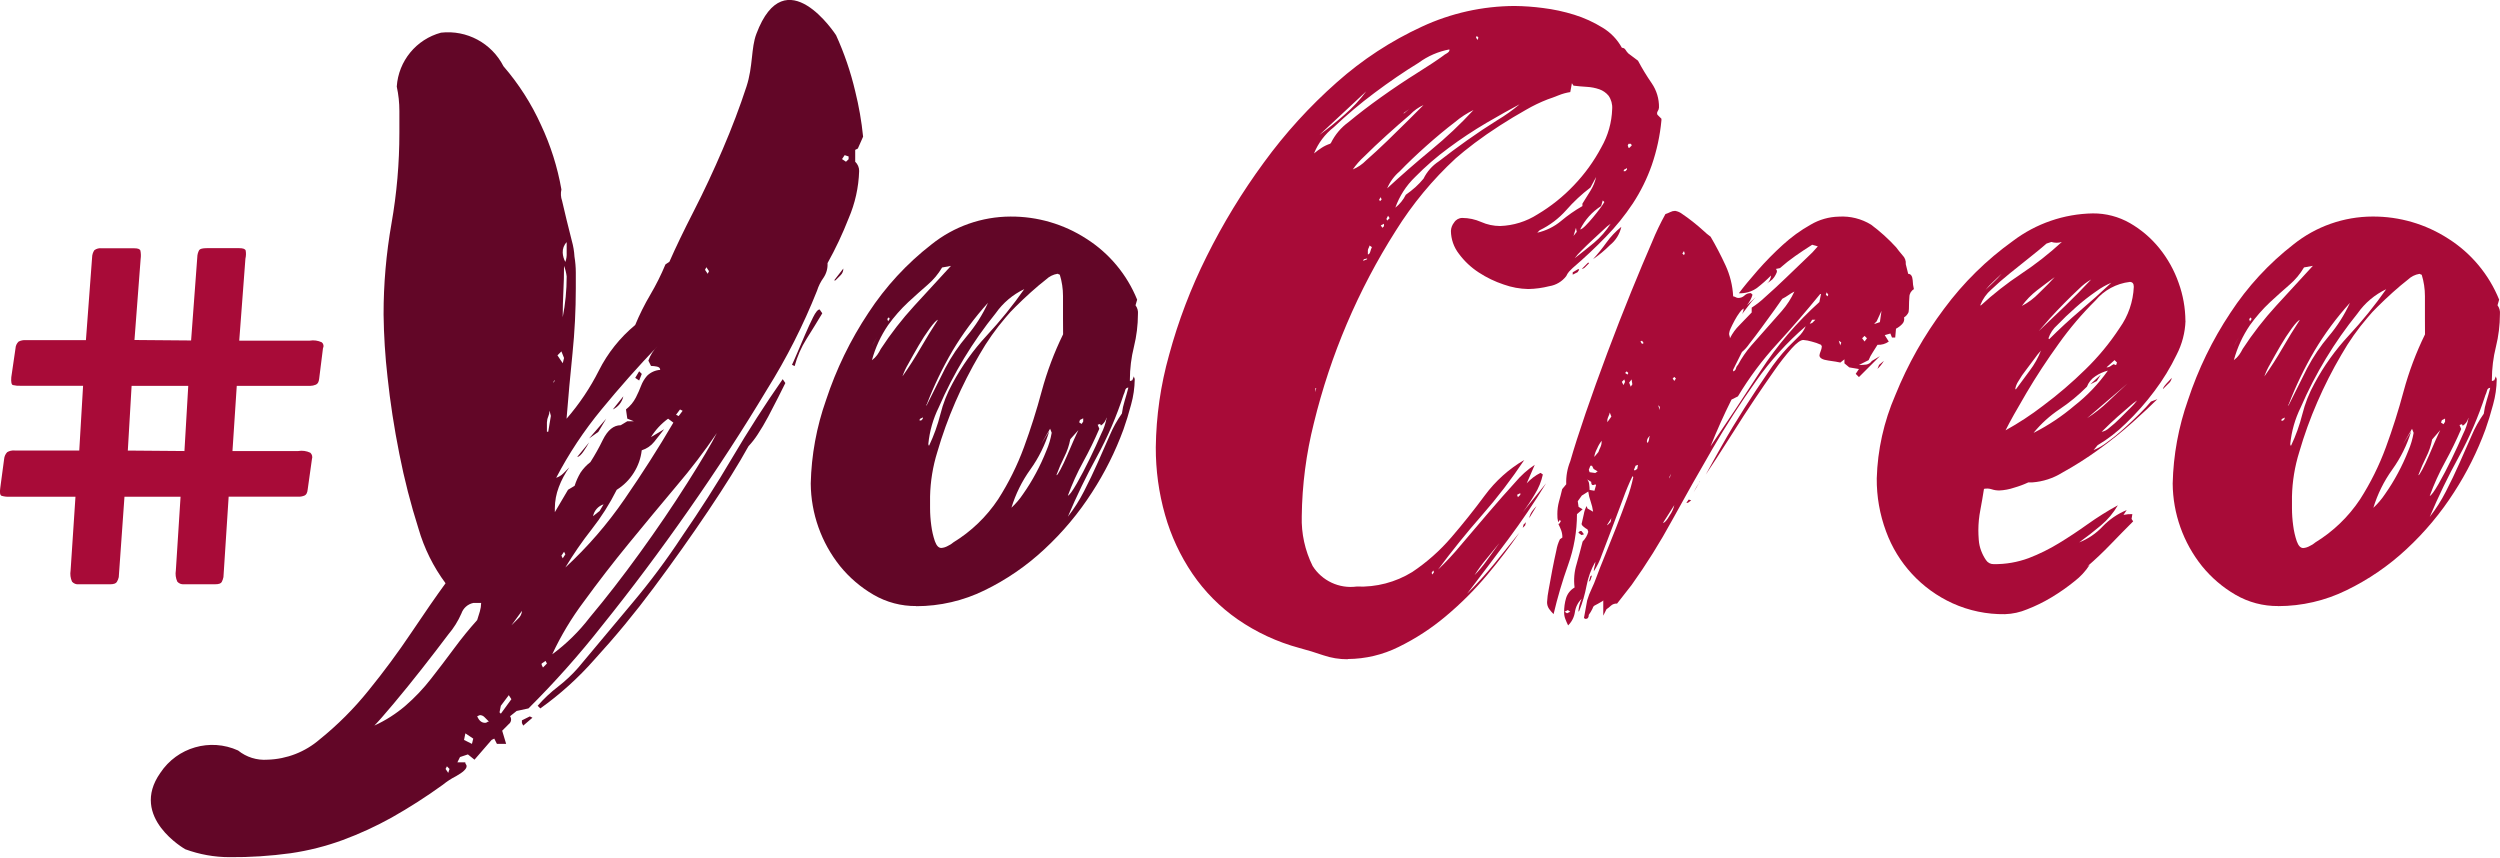
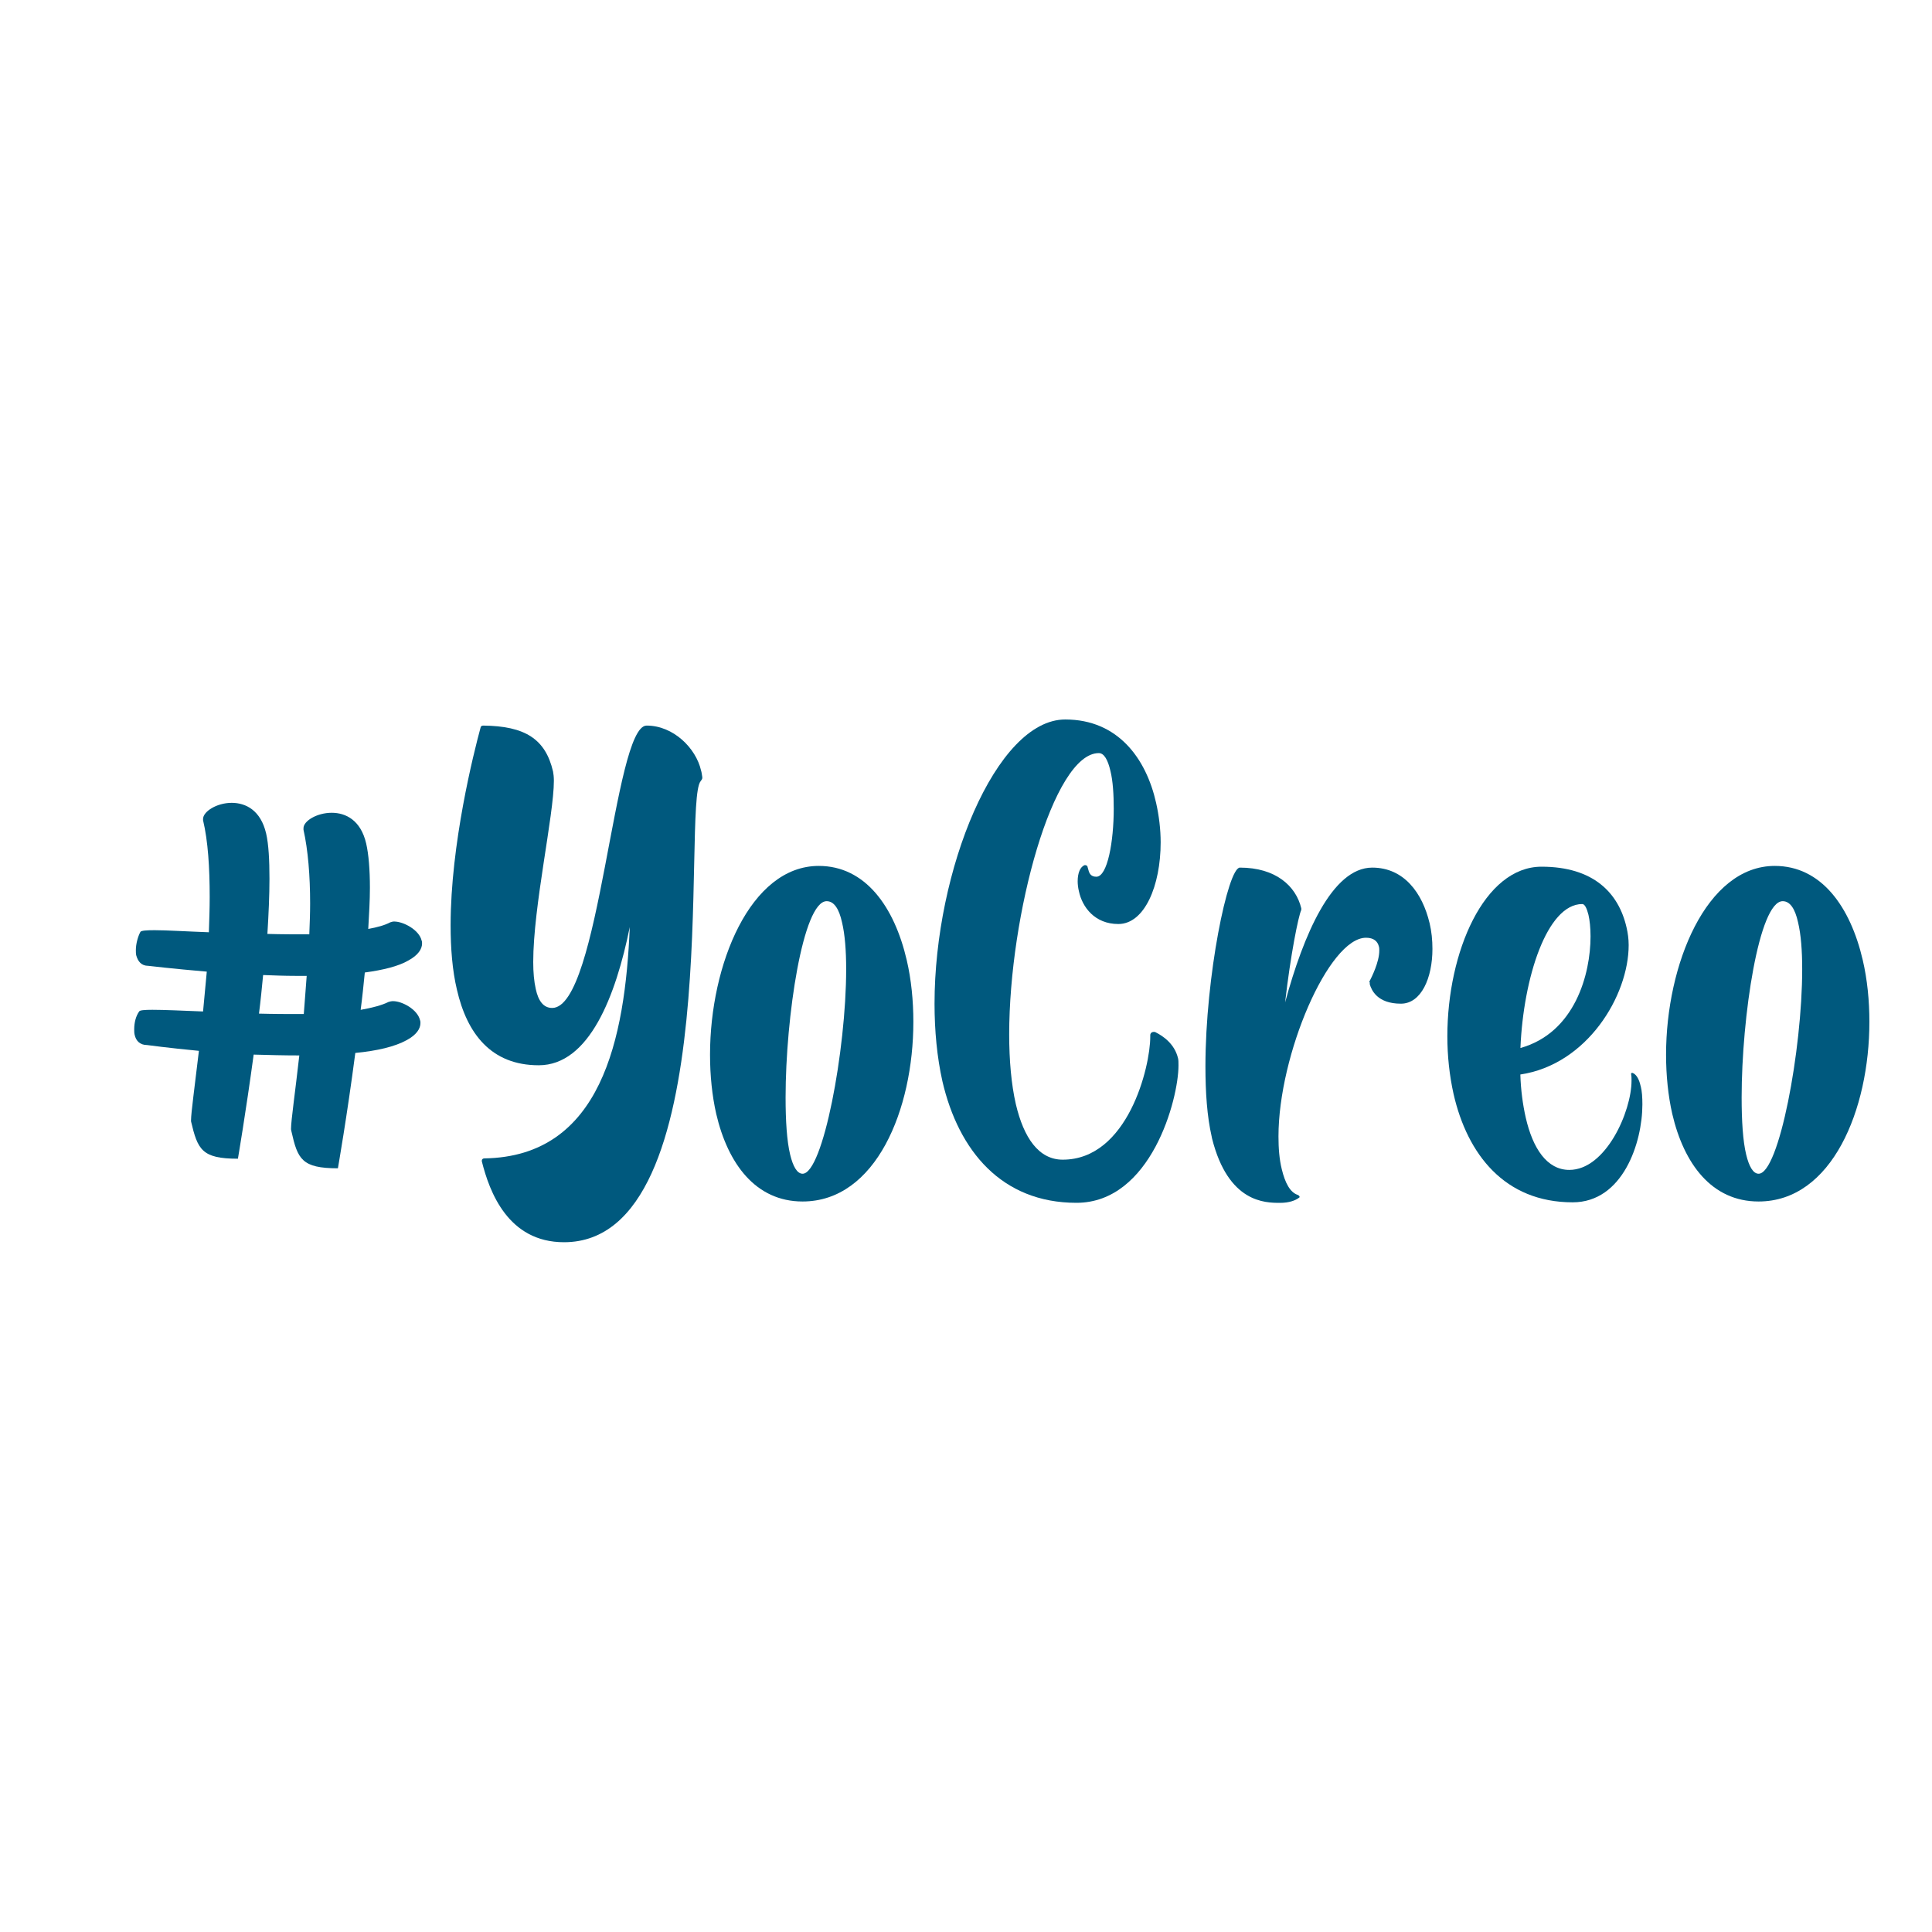
- <svg xmlns="http://www.w3.org/2000/svg" width="110.766" height="37.982" viewBox="0 0 110.766 37.982">
-   <defs>
-     <clipPath id="clip-path">
-       <rect id="Rectángulo_508" data-name="Rectángulo 508" width="110.766" height="37.982" fill="none" />
-     </clipPath>
-   </defs>
-   <g id="Grupo_11043" data-name="Grupo 11043" transform="translate(0 0)">
-     <g id="Grupo_10837" data-name="Grupo 10837" transform="translate(0 0)" clip-path="url(#clip-path)">
-       <path id="Trazado_10103" data-name="Trazado 10103" d="M28.115,2.934a10.769,10.769,0,0,1,1.663,2.6,11.311,11.311,0,0,1,.905,2.86.891.891,0,0,0,.029.5c.058.253.126.534.2.846s.155.623.233.933a3.224,3.224,0,0,1,.117.7,4.363,4.363,0,0,1,.059.7v.7a28.565,28.565,0,0,1-.147,2.89q-.147,1.431-.263,2.889a10.38,10.38,0,0,0,1.43-2.13A6.287,6.287,0,0,1,33.952,14.4a10.65,10.65,0,0,1,.67-1.343,10.872,10.872,0,0,0,.671-1.342l.175-.117q.408-.933,1.081-2.247t1.283-2.743q.613-1.43,1.051-2.773c.293-.894.2-1.714.438-2.334,1.284-3.417,3.531.058,3.531.058A13.361,13.361,0,0,1,43.7,4.042a14.21,14.21,0,0,1,.35,2.014l-.233.525L43.7,6.64v.526a.556.556,0,0,1,.175.408,5.742,5.742,0,0,1-.466,2.1,16.239,16.239,0,0,1-.935,1.985,1.047,1.047,0,0,1-.175.642,2.045,2.045,0,0,0-.292.584,27.208,27.208,0,0,1-2.218,4.377q-1.575,2.626-3.472,5.34T32.493,27.71a39.891,39.891,0,0,1-3.269,3.677L28.7,31.5l-.292.233a.254.254,0,0,1-.058.35c-.116.116-.213.213-.291.292l.175.583h-.409l-.117-.233-.117.058-.759.876-.292-.234-.35.117-.116.234h.35a.118.118,0,0,0,.029.088.117.117,0,0,1,.029.087c0,.117-.156.263-.466.438a3.234,3.234,0,0,0-.584.379,24.076,24.076,0,0,1-2.277,1.459,15.567,15.567,0,0,1-2.159.992,11.493,11.493,0,0,1-2.306.584,18.812,18.812,0,0,1-2.714.175,5.693,5.693,0,0,1-1.956-.35s-2.5-1.408-1.107-3.385a2.762,2.762,0,0,1,3.443-.993,1.86,1.86,0,0,0,1.312.409,3.693,3.693,0,0,0,2.306-.9,14.18,14.18,0,0,0,2.159-2.16q1.021-1.256,1.9-2.568t1.517-2.189a7.593,7.593,0,0,1-1.2-2.422,30.205,30.205,0,0,1-.846-3.3q-.349-1.751-.525-3.414a27.362,27.362,0,0,1-.175-2.773,23.1,23.1,0,0,1,.35-4.027,23.093,23.093,0,0,0,.35-4.028V4.918a4.982,4.982,0,0,0-.116-1.08A2.655,2.655,0,0,1,25.35,1.447a2.758,2.758,0,0,1,2.765,1.487M22.4,32.146a5.882,5.882,0,0,0,1.371-.876,8.362,8.362,0,0,0,1.138-1.2q.526-.672,1.021-1.342t1.021-1.255c.039-.117.078-.244.118-.379a1.425,1.425,0,0,0,.058-.379h-.35a.712.712,0,0,0-.525.467,3.774,3.774,0,0,1-.584.933q-.526.7-1.168,1.518t-1.254,1.547q-.612.729-.846.963m3.326,1.926-.116-.117-.059.117.117.175Zm1.051-1.343-.349-.234-.059.292.35.175Zm.175-.992c.078.194.195.292.35.292A.121.121,0,0,0,27.385,32a.114.114,0,0,1,.087-.029l-.2-.2a.284.284,0,0,0-.2-.087Zm1.4-.934L28,31.27l-.059.292.059.059.467-.642Zm.117-3.094c.077-.078.175-.175.292-.292a.5.5,0,0,0,.175-.35ZM29.4,31.8l-.409.35-.058-.117v-.117l.351-.175ZM40.605,16.971c-.079.156-.185.37-.321.642s-.283.554-.438.846-.312.554-.466.788a3.71,3.71,0,0,1-.409.525q-.644,1.168-1.781,2.86t-2.422,3.415a40.313,40.313,0,0,1-2.627,3.181,14.037,14.037,0,0,1-2.393,2.16l-.117-.117a6.11,6.11,0,0,1,.9-.846,6.337,6.337,0,0,0,.9-.846q1.167-1.4,2.393-2.86a31.027,31.027,0,0,0,2.218-2.977q1.167-1.691,2.218-3.473T40.488,16.8ZM30.041,29.4l-.059-.117-.175.117v.058l.059.117Zm.175-10.973-.059-.233a.741.741,0,0,1-.057.263.7.7,0,0,0-.059.263v.409H30.1Zm.059,10.564a8.267,8.267,0,0,0,1.664-1.634q1.078-1.285,2.218-2.86t2.1-3.093q.963-1.517,1.313-2.218a26.731,26.731,0,0,1-1.78,2.335q-1.08,1.285-2.13,2.568t-1.984,2.568a13.089,13.089,0,0,0-1.4,2.334m.116-12.14c-.039,0-.058.039-.058.117Zm.059,4.319a.805.805,0,0,0,.32-.2l.263-.263a3.8,3.8,0,0,0-.467.876,2.661,2.661,0,0,0-.175.934v.175l.584-.992.292-.175a2.772,2.772,0,0,1,.262-.584,1.957,1.957,0,0,1,.438-.467,9.722,9.722,0,0,0,.554-.992q.32-.642.789-.642l.291-.175h.292l-.292-.117-.058-.409a1.577,1.577,0,0,0,.437-.525,5.282,5.282,0,0,0,.233-.525,1.478,1.478,0,0,1,.263-.438.916.916,0,0,1,.583-.263c0-.078-.049-.125-.145-.146a1.387,1.387,0,0,0-.263-.029l-.116-.234a1.635,1.635,0,0,1,.408-.642q-1.284,1.344-2.481,2.8a17.459,17.459,0,0,0-2.013,3.035m.35-5.311-.117-.292-.175.175.234.35Zm.058,8.7-.058-.116-.117.175.058.117Zm.058-13.832a.632.632,0,0,0-.175.467.935.935,0,0,0,.117.409,1.018,1.018,0,0,0,.058-.409Zm-.175,3.327a9.211,9.211,0,0,0,.175-1.809,1.921,1.921,0,0,0-.117-.467q0,.584-.029,1.138t-.029,1.138m4.669,4.494a2.915,2.915,0,0,0-.759.817l.584-.35c-.156.2-.3.379-.438.555a1.139,1.139,0,0,1-.555.379,2.337,2.337,0,0,1-.35.992,2.369,2.369,0,0,1-.759.759,10.274,10.274,0,0,1-1.109,1.75,16.428,16.428,0,0,0-1.167,1.693,17.97,17.97,0,0,0,2.627-3.035q1.167-1.692,2.16-3.385Zm-3.5,1.051a4.277,4.277,0,0,1-.234.38q-.176.262-.292.262Zm0-.175.758-.876-.349.584Zm.641,2.919a.694.694,0,0,0-.466.525l.292-.233Zm.876-4.786a.841.841,0,0,1-.467.583Zm.526-.817.175-.292.116.117-.116.292Zm1.809,1.634.117.058.175-.233-.116-.059Zm1.284-6.42.118.175.058-.117-.117-.175Zm5.195,1.926q-.351.584-.7,1.138a4.391,4.391,0,0,0-.525,1.2l-.117-.058c.038-.078.117-.252.233-.525l.35-.817c.117-.272.234-.526.35-.759s.213-.35.292-.35Zm.933-1.984a.4.4,0,0,1-.117.292l-.233.233h-.058Zm.234-4.845V6.932l-.175-.058-.117.175.175.117Z" transform="translate(-5.809 0)" fill="#620627" />
-       <path id="Trazado_10104" data-name="Trazado 10104" d="M3.344,31.574H.435a1.049,1.049,0,0,1-.369-.042q-.1-.043-.053-.358l.169-1.265A.5.5,0,0,1,.319,29.6a.545.545,0,0,1,.327-.074H3.512l.169-2.867H.919a1.258,1.258,0,0,1-.348-.032Q.476,26.6.5,26.282L.687,25A.438.438,0,0,1,.825,24.7a.61.61,0,0,1,.326-.064H3.807l.274-3.668a.575.575,0,0,1,.1-.317.447.447,0,0,1,.327-.084H5.958c.154,0,.242.035.263.105a1.083,1.083,0,0,1,.011.358l-.274,3.6,2.509.021.274-3.689a.664.664,0,0,1,.085-.317c.042-.056.154-.084.337-.084H10.6c.169,0,.263.035.285.105a.9.9,0,0,1-.011.358L10.6,24.659h3.12a.9.9,0,0,1,.538.074.213.213,0,0,1,.052.264l-.169,1.349c-.014.141-.063.229-.148.264a.663.663,0,0,1-.253.053H10.49L10.3,29.55h2.91a.9.9,0,0,1,.538.074.264.264,0,0,1,.073.284l-.189,1.349c-.014.141-.06.229-.137.264a.638.638,0,0,1-.264.052h-3.1L9.9,35.136a.838.838,0,0,1-.073.211c-.035.071-.131.105-.285.105H8.15a.339.339,0,0,1-.295-.116.862.862,0,0,1-.064-.495L8,31.574H5.515l-.253,3.563a.663.663,0,0,1-.084.211c-.042.071-.141.105-.3.105H3.491a.341.341,0,0,1-.3-.116.863.863,0,0,1-.063-.495Zm2.319-2.045,2.509.021.169-2.888H5.831Z" transform="translate(0 -9.566)" fill="#a80b38" />
-       <path id="Trazado_10105" data-name="Trazado 10105" d="M71.824,35.194a3.692,3.692,0,0,1-1.894-.5,5.408,5.408,0,0,1-1.483-1.268,5.93,5.93,0,0,1-1.3-3.662,11.91,11.91,0,0,1,.679-3.7A16.033,16.033,0,0,1,69.7,22.206a12.485,12.485,0,0,1,2.8-3.037A5.632,5.632,0,0,1,76,17.937a6.111,6.111,0,0,1,3.358.982,5.753,5.753,0,0,1,2.251,2.7l-.072.25a.553.553,0,0,1,.107.393,6.1,6.1,0,0,1-.178,1.447,6.052,6.052,0,0,0-.179,1.447v.071l.107-.036.072-.179a.153.153,0,0,0,.018.072.163.163,0,0,1,.018.072,4.366,4.366,0,0,1-.16,1.107q-.161.608-.34,1.108a13.9,13.9,0,0,1-1.393,2.786A12.954,12.954,0,0,1,77.5,32.675,10.786,10.786,0,0,1,74.843,34.5a6.878,6.878,0,0,1-3.019.7m1.143-15.006a3.03,3.03,0,0,1-.643.768q-.393.34-.858.768a6.935,6.935,0,0,0-.893,1.018,5.117,5.117,0,0,0-.715,1.554,1.073,1.073,0,0,0,.233-.232,2.1,2.1,0,0,0,.16-.268,14.856,14.856,0,0,1,1.483-1.911l1.626-1.769ZM70.288,22.9c-.048.1-.119.227-.215.393s-.167.3-.215.394Zm.25-.429.036.107.072-.107-.036-.071Zm.679,2.537q.428-.607.8-1.251t.768-1.25c-.071.024-.191.149-.357.375a8.7,8.7,0,0,0-.5.768q-.25.428-.464.822a2.9,2.9,0,0,0-.25.536M72.11,26.9v-.071a.217.217,0,0,1-.089.053.083.083,0,0,0-.053.089h.072ZM75,21.759a13.388,13.388,0,0,0-1.572,2.126,16.262,16.262,0,0,0-1.143,2.376l-.035.036h.035l.822-1.644a7.937,7.937,0,0,1,.965-1.429A6.35,6.35,0,0,0,75,21.759m1.607-.607a3.248,3.248,0,0,0-1.268,1.072,17.957,17.957,0,0,0-2.518,4.162,4.705,4.705,0,0,0-.464,1.626c0,.048.012.071.036.071a7.543,7.543,0,0,0,.5-1.394,5.548,5.548,0,0,1,.535-1.357,10.074,10.074,0,0,1,1.519-2.126,19.215,19.215,0,0,0,1.661-2.054m1.716,1.287v-.983a3.205,3.205,0,0,0-.143-.947.071.071,0,0,1-.053-.018.074.074,0,0,0-.053-.018.959.959,0,0,0-.5.25q-.322.25-.679.571t-.679.643a5.446,5.446,0,0,0-.429.465,10.5,10.5,0,0,0-1.161,1.644,19.4,19.4,0,0,0-1.072,2.108,18.326,18.326,0,0,0-.8,2.215,7.147,7.147,0,0,0-.321,1.965v.518a5.657,5.657,0,0,0,.053.768,3.553,3.553,0,0,0,.16.7c.072.2.166.3.286.3a.69.69,0,0,0,.286-.089.986.986,0,0,0,.25-.16,6.361,6.361,0,0,0,1.983-1.911,11.876,11.876,0,0,0,1.143-2.305q.446-1.213.786-2.483a14.027,14.027,0,0,1,.947-2.518Zm-2.287,8.4a3.322,3.322,0,0,0,.518-.608,8.76,8.76,0,0,0,.572-.929,9.347,9.347,0,0,0,.464-1,3.488,3.488,0,0,0,.232-.786l-.071-.179-.393.679.357-.572a5.8,5.8,0,0,1-.84,1.7,5.8,5.8,0,0,0-.839,1.7M78.648,27.8a2.947,2.947,0,0,1-.268.786,7.485,7.485,0,0,0-.34.786V29.4c.024,0,.083-.089.179-.268s.19-.381.286-.607.19-.447.286-.661.166-.369.215-.464Zm2.572-2.286a.144.144,0,0,0-.143.125,1.181,1.181,0,0,1-.072.2,15.912,15.912,0,0,1-1.178,2.734,28.626,28.626,0,0,0-1.287,2.661,6.983,6.983,0,0,0,.715-1.125q.322-.624.607-1.268t.536-1.215a5.119,5.119,0,0,1,.536-.964,3.23,3.23,0,0,1,.125-.572q.088-.286.16-.571m-1.286,1.821q-.322.751-.715,1.465a10.715,10.715,0,0,0-.679,1.5c.072-.024.2-.2.393-.536s.381-.7.571-1.09.363-.768.518-1.125a2.53,2.53,0,0,0,.232-.679v-.035a.581.581,0,0,1-.25.357l-.035-.072-.108.036Zm-.893-.286.108.072.071-.107v-.143l-.143.072Z" transform="translate(-31.226 -8.342)" fill="#620627" />
-       <path id="Trazado_10106" data-name="Trazado 10106" d="M104.232,29.444a3.311,3.311,0,0,1-1.09-.179q-.518-.179-1.054-.321a8.859,8.859,0,0,1-2.733-1.268,7.857,7.857,0,0,1-2-2.018,9.021,9.021,0,0,1-1.215-2.608,10.807,10.807,0,0,1-.411-3,15.836,15.836,0,0,1,.59-4.091A23.541,23.541,0,0,1,97.98,11.6a28.342,28.342,0,0,1,2.536-4.163,22.073,22.073,0,0,1,3.234-3.555,15.325,15.325,0,0,1,3.769-2.466A9.825,9.825,0,0,1,111.628.5a10.374,10.374,0,0,1,1.25.089,7.9,7.9,0,0,1,1.394.3,5.456,5.456,0,0,1,1.251.571,2.367,2.367,0,0,1,.858.893.176.176,0,0,1,.16.089.821.821,0,0,0,.125.161l.428.321a10.025,10.025,0,0,0,.608,1,1.841,1.841,0,0,1,.322,1.072.323.323,0,0,1-.053.161.159.159,0,0,0-.018.16l.179.179v.072a8.482,8.482,0,0,1-.428,1.983,7.8,7.8,0,0,1-.84,1.7,10.068,10.068,0,0,1-1.2,1.483q-.679.7-1.465,1.375l-.16.16a.827.827,0,0,0-.125.2,1.172,1.172,0,0,1-.751.446,4.108,4.108,0,0,1-.929.126,3.448,3.448,0,0,1-1.09-.2,4.736,4.736,0,0,1-1.107-.535,3.379,3.379,0,0,1-.875-.822,1.68,1.68,0,0,1-.357-1.018.641.641,0,0,1,.143-.375.427.427,0,0,1,.357-.2,2.091,2.091,0,0,1,.839.179,2.081,2.081,0,0,0,.84.179,3.285,3.285,0,0,0,1.661-.518,7.479,7.479,0,0,0,1.608-1.286,7.538,7.538,0,0,0,1.215-1.68,3.655,3.655,0,0,0,.482-1.7.917.917,0,0,0-.16-.589.925.925,0,0,0-.411-.286,2.035,2.035,0,0,0-.554-.107c-.2-.012-.4-.029-.589-.053l-.071-.108-.072.393a2.282,2.282,0,0,0-.518.143q-.268.108-.483.179a6.765,6.765,0,0,0-.964.465q-.572.321-1.161.7t-1.107.768q-.518.393-.84.678a15.581,15.581,0,0,0-2.662,3.216,28.412,28.412,0,0,0-3.626,8.521,17.766,17.766,0,0,0-.536,4.127,4.64,4.64,0,0,0,.482,2.2,1.994,1.994,0,0,0,1.947.911,4.356,4.356,0,0,0,2.465-.643,8.481,8.481,0,0,0,1.733-1.536q.768-.892,1.483-1.858a5.817,5.817,0,0,1,1.75-1.572,23.365,23.365,0,0,1-1.875,2.447q-1.018,1.161-1.947,2.411a12.064,12.064,0,0,0,1-1.072l1.232-1.447q.625-.732,1.179-1.339a4.116,4.116,0,0,1,.875-.786l-.357.822a2.163,2.163,0,0,1,.608-.464l.107.072a2.726,2.726,0,0,1-.357.875,8.058,8.058,0,0,1-.535.8l1.036-1.287q-.786,1.286-1.679,2.483t-1.822,2.412a17.638,17.638,0,0,0,1.2-1.322q.553-.678,1.125-1.393-.607.893-1.429,1.875a14.691,14.691,0,0,1-1.822,1.822,10.182,10.182,0,0,1-2.108,1.376,5.124,5.124,0,0,1-2.25.535m4.5-27.009a3.314,3.314,0,0,0-1.358.589q-.964.59-1.965,1.34a19.849,19.849,0,0,0-1.8,1.518,2.8,2.8,0,0,0-.875,1.161c.119-.1.232-.179.339-.25a1.6,1.6,0,0,1,.375-.179l.036-.035a2.517,2.517,0,0,1,.786-.929q.643-.535,1.446-1.107t1.572-1.054q.768-.481,1.161-.768a.886.886,0,0,1,.16-.107c.083-.048.125-.1.125-.143Zm-5.9,15.006H102.8v.178Zm.143-11.219q.536-.392,1.108-.893a6.526,6.526,0,0,0,.964-1.036Zm1.465,1.536a1.78,1.78,0,0,0,.608-.411q.428-.374.929-.857t.947-.929l.661-.661A1.833,1.833,0,0,0,107,5.31q-.483.411-1.036.911t-1,.946a3.473,3.473,0,0,0-.518.59m.644,3.93-.143.035-.035.072.179-.072Zm.035-.179q.071,0,.108-.125a1.11,1.11,0,0,1,.071-.2l-.107-.071a.275.275,0,0,1-.036.107.276.276,0,0,0-.036.108Zm.608-2.43-.036-.108-.072.108.036.071Zm.107,1.072-.143.071.071.107.072-.071Zm.25-.25-.071-.107-.072.143.036.072Zm-.107-1.322q.928-.857,1.947-1.7a18.894,18.894,0,0,0,1.876-1.768,3.9,3.9,0,0,0-.822.535q-.608.465-1.269,1.054t-1.179,1.126a2.036,2.036,0,0,0-.554.75m5.859-3.716q-.607.322-1.465.822A18.768,18.768,0,0,0,108.7,6.793a12.221,12.221,0,0,0-1.483,1.286,3.51,3.51,0,0,0-.875,1.358,1.669,1.669,0,0,0,.464-.572,4.854,4.854,0,0,0,.429-.34,3.677,3.677,0,0,0,.357-.375,1.936,1.936,0,0,1,.679-.768q.571-.447,1.25-.929t1.34-.893a7.44,7.44,0,0,0,.982-.7m-5.109.393.214-.179-.25.179Zm1.215,20.365.035.071.072-.107-.036-.072Zm1.894.108a5.314,5.314,0,0,0,.554-.662q.268-.374.554-.768-.286.357-.572.7a6.683,6.683,0,0,0-.535.733m.071-23.83.072.107.036-.107-.072-.072Zm1.822,20.258.036.107.107-.107v-.072Zm.25,1.465.035-.143.108-.108-.036.143Zm.286-.429a.77.77,0,0,1,.125-.3,1.779,1.779,0,0,1,.2-.233Zm.357-12.648a2.5,2.5,0,0,0,1.054-.518,6.365,6.365,0,0,1,.947-.661V9.258l.357-.572a1.938,1.938,0,0,0,.25-.608l-.25.465a7.172,7.172,0,0,0-1.072,1,3.763,3.763,0,0,1-1.179.893Zm1.822,1.608.036.035-.072.108-.215.108V12.3Zm-.107-1.823-.108.357.143-.179Zm-.072,1.358q.464-.357.876-.7a3.6,3.6,0,0,0,.732-.839,1.917,1.917,0,0,0-.3.25c-.155.143-.322.3-.5.464s-.346.328-.5.483a2.693,2.693,0,0,0-.3.34m1.179-2.322a2.594,2.594,0,0,0-.929,1.036q.071,0,.232-.16c.107-.108.22-.232.339-.376s.226-.279.322-.41a2.425,2.425,0,0,0,.179-.268l-.071-.072Zm-.536,2.536-.16.161a.249.249,0,0,1-.161.089l.286-.286Zm1.429-1.607a1.425,1.425,0,0,1-.5.8,5.059,5.059,0,0,1-.751.625,8.2,8.2,0,0,0,.59-.732,3.605,3.605,0,0,1,.661-.7m.25-2.608a.226.226,0,0,1-.089.054.083.083,0,0,0-.054.089h.072l.071-.072Zm.036-1,.036.107h.036l.107-.107-.036-.072h-.107Z" transform="translate(-44.52 -0.235)" fill="#a80b38" />
-       <path id="Trazado_10107" data-name="Trazado 10107" d="M128.621,31.26a1.241,1.241,0,0,1-.036-.357,2.12,2.12,0,0,1,.071-.554c.048-.179.1-.363.143-.554l.179-.215a2.446,2.446,0,0,1,.179-1.019q.25-.874.679-2.125t.964-2.68q.536-1.428,1.054-2.7t.929-2.215a11.588,11.588,0,0,1,.59-1.232,1.52,1.52,0,0,0,.215-.089.475.475,0,0,1,.215-.053.7.7,0,0,1,.322.143q.214.143.464.34t.464.393a2.957,2.957,0,0,0,.321.268q.357.608.661,1.268a3.724,3.724,0,0,1,.339,1.375.289.289,0,0,1,.108.036.263.263,0,0,0,.107.035.385.385,0,0,0,.286-.107.385.385,0,0,1,.286-.107l.071.071a1.29,1.29,0,0,1-.25.465l.393-.357a3.14,3.14,0,0,0-.321.375c-.1.131-.191.256-.286.375a.575.575,0,0,0,.071-.25.621.621,0,0,0-.178.179,2.826,2.826,0,0,0-.215.34q-.108.2-.179.357a.667.667,0,0,0-.072.232.243.243,0,0,0,.018.108.249.249,0,0,1,.018.107,2.184,2.184,0,0,1,.429-.59q.321-.339.535-.554v-.214a4,4,0,0,0,.59-.464q.447-.393.929-.858l.911-.875a4.976,4.976,0,0,0,.5-.518l-.25-.072q-.394.25-.751.5a7.551,7.551,0,0,0-.679.536l-.179.036a.14.14,0,0,1,.036.161,1.16,1.16,0,0,1-.107.2.645.645,0,0,1-.179.179,1.118,1.118,0,0,0-.143.107.513.513,0,0,0,.179-.357,6.271,6.271,0,0,1-.625.554,1.286,1.286,0,0,1-.8.233q.321-.429.839-1.019a13.992,13.992,0,0,1,1.108-1.126,6.6,6.6,0,0,1,1.232-.893,2.571,2.571,0,0,1,1.251-.357,2.437,2.437,0,0,1,1.429.357,7.9,7.9,0,0,1,1.107,1c.072.1.166.215.286.357a.482.482,0,0,1,.143.393l.107.428c.119,0,.185.1.2.286a1.772,1.772,0,0,0,.053.393.4.4,0,0,0-.2.339c-.012.155-.018.292-.018.411a1.487,1.487,0,0,1-.018.268.511.511,0,0,1-.2.233.317.317,0,0,1-.089.3,1.032,1.032,0,0,1-.268.2l-.035.393h-.143l-.071-.179-.25.071.179.286a.779.779,0,0,1-.5.143c-.071.119-.143.232-.214.34a1.8,1.8,0,0,0-.179.339l-.429.215a2.528,2.528,0,0,0,.322-.018.37.37,0,0,0,.25-.16l.357-.215-.929.929-.143-.143.143-.214-.428-.072-.215-.179v-.179l-.179.143c-.1-.023-.274-.053-.535-.089s-.393-.112-.393-.232a.767.767,0,0,1,.053-.179.676.676,0,0,0,.053-.214l-.035-.072a2.324,2.324,0,0,0-.411-.143,1.759,1.759,0,0,0-.375-.071q-.179,0-.518.376a10.514,10.514,0,0,0-.768.982q-.429.608-.893,1.3t-.893,1.376q-.428.678-.768,1.2t-.482.732q.25-.464.714-1.286t1-1.662q.536-.839,1.054-1.59a8.293,8.293,0,0,1,.875-1.108l.447-.447a1.33,1.33,0,0,0,.339-.482,13.251,13.251,0,0,0-2.2,2.429q-1.018,1.43-1.93,3t-1.786,3.162a27.937,27.937,0,0,1-1.8,2.876l-.643.822a.36.36,0,0,0-.268.089,1.335,1.335,0,0,1-.2.16l-.143.286v-.678l-.035.035c-.167.1-.274.155-.321.179a.184.184,0,0,0-.089.072.632.632,0,0,0-.036.089,1.832,1.832,0,0,1-.161.268c0,.119-.048.179-.143.179l-.071-.036.143-.786a3.356,3.356,0,0,1,.2-.518,4.869,4.869,0,0,0,.2-.482q.143-.392.393-1t.5-1.251q.25-.643.464-1.232a6.364,6.364,0,0,0,.286-.983l-.036-.035a10.089,10.089,0,0,0-.411.982q-.233.626-.483,1.286t-.464,1.215a3.178,3.178,0,0,1-.357.733.973.973,0,0,1,.036-.215,1.013,1.013,0,0,0,.036-.214,3.4,3.4,0,0,0-.393,1.072,5.931,5.931,0,0,1-.322,1.107l-.036.036V35.19a1.616,1.616,0,0,1,.143-.536,1.023,1.023,0,0,0-.3.589,1.031,1.031,0,0,1-.3.59,2.936,2.936,0,0,1-.125-.286.81.81,0,0,1-.053-.286,2.135,2.135,0,0,1,.089-.643.825.825,0,0,1,.375-.464,2.451,2.451,0,0,1,.089-1.037q.16-.571.268-1a.973.973,0,0,0,.25-.428l-.035-.108a.934.934,0,0,1-.179-.125c-.072-.059-.1-.113-.072-.161.024-.095.053-.226.089-.393a1.1,1.1,0,0,1,.125-.357l.036.108.25.143a2.3,2.3,0,0,0-.107-.447,2.163,2.163,0,0,1-.108-.447l-.286.179-.179.25.036.25.179.108-.25.214a6.692,6.692,0,0,1-.393,2.251,20.13,20.13,0,0,0-.643,2.179,1.773,1.773,0,0,1-.2-.232.507.507,0,0,1-.089-.3,3.882,3.882,0,0,1,.071-.554q.071-.411.161-.876t.179-.858a1.794,1.794,0,0,1,.16-.5l.107-.072a.911.911,0,0,0-.053-.321c-.036-.095-.078-.19-.125-.286h.035l.072-.108-.036-.071Zm.535,3.966-.107-.071-.143.071.107.071Zm.5-3.394-.143-.107.072-.072h.071l.108.143Zm.643-2.215-.035-.036c-.12.072-.179.036-.179-.107l-.179-.108a.366.366,0,0,1,.089.215,2.077,2.077,0,0,1,.018.25l.215.036Zm-.321-.679.036.108.25.035.107-.072-.179-.107-.072-.143h-.071Zm0,4.966.072-.25.071-.035-.071.214Zm.572-6.253a1.388,1.388,0,0,0-.2.34,1.192,1.192,0,0,0-.125.34v.035l.179-.214a1.494,1.494,0,0,1,.089-.215.558.558,0,0,0,.053-.25Zm.428-1.071-.071-.179a.577.577,0,0,1-.054.16.607.607,0,0,0-.053.161v.107Zm0,4.5-.179.286V31.4l.143-.143Zm.608-6.038-.036-.107-.108.107.072.143Zm.143-.393-.072-.072-.071.072.107.071Zm.179.5-.036-.215-.107.143.071.179Zm.25,3.572-.107.036-.072.179.036.036.108-.072Zm.25-5.395-.072-.107-.071.035.071.108Zm.179,4.43a.571.571,0,0,0,.071-.25l.036-.072a.31.31,0,0,0-.143.25Zm.536-1.465v-.143l-.072-.072Zm.143,5q.107,0,.3-.339a1.279,1.279,0,0,0,.2-.447Zm.286-2.037v.072l.072-.215Zm.286-4.359-.072-.072-.072.072.072.107Zm.357-5.467.035-.071-.035-.108-.072.108ZM134.3,30.4l.107-.143.108.036-.143.107Zm.322-.464a2.915,2.915,0,0,1,.25-.428Zm.25-.428a.1.1,0,0,1,.036-.072Zm1.429-3.68q-.25.5-.483,1.019t-.447,1.054q1.143-1.679,2.215-3.34a15.348,15.348,0,0,1,2.608-3.055l.072-.357h-.036q-.93,1.144-1.912,2.215a14.359,14.359,0,0,0-1.733,2.322Zm.071-1.322v.072a.166.166,0,0,0,.125-.125.307.307,0,0,1,.089-.16,4.756,4.756,0,0,1,.589-.858q.339-.392.679-.768c.226-.25.452-.506.679-.769a3.625,3.625,0,0,0,.554-.857,2.021,2.021,0,0,0-.268.161,1.963,1.963,0,0,1-.268.16q-.071.107-.339.483t-.572.786q-.3.411-.554.732a1.746,1.746,0,0,1-.322.357Zm3.645-2.215h-.143l-.108.179.108-.036Zm.464-1.108.072.071.036-.071-.072-.108Zm.643,2.25a.156.156,0,0,1,.018-.071.156.156,0,0,0,.018-.071l-.107-.072Zm.964-.321.108.142.107-.142-.107-.107Zm.536-.643h.036l.215-.072.071-.5-.214.465Zm.429,1.643a1.562,1.562,0,0,1-.286.357l.072-.179Z" transform="translate(-59.584 -8.124)" fill="#a80b38" />
-       <path id="Trazado_10108" data-name="Trazado 10108" d="M169.12,22.432a3.54,3.54,0,0,1-.393,1.5,9.558,9.558,0,0,1-.983,1.612,11.367,11.367,0,0,1-1.268,1.433,6.538,6.538,0,0,1-1.251.966l-.179.216a2.487,2.487,0,0,0,.59-.34,8.33,8.33,0,0,0,.751-.609q.376-.34.7-.662t.5-.538l.286-.108q-.394.395-1.09,1.021a17.984,17.984,0,0,1-1.519,1.217,15.412,15.412,0,0,1-1.608,1.021,2.906,2.906,0,0,1-1.321.429h-.179a4.177,4.177,0,0,1-.625.233,2.382,2.382,0,0,1-.661.125,1.06,1.06,0,0,1-.339-.053.655.655,0,0,0-.34-.018q-.072.465-.16.931a4.72,4.72,0,0,0-.089.9c0,.119.005.263.018.43a1.673,1.673,0,0,0,.107.484,1.885,1.885,0,0,0,.214.411.392.392,0,0,0,.34.179,4.3,4.3,0,0,0,1.554-.268,8.216,8.216,0,0,0,1.339-.661q.644-.392,1.268-.839a13.416,13.416,0,0,1,1.34-.84,3.326,3.326,0,0,1-.751.893q-.465.394-.964.751a2.8,2.8,0,0,0,1.036-.7,3.122,3.122,0,0,1,1.072-.732l-.143.214a1.708,1.708,0,0,1,.393-.035l-.035.214.071.107q-.5.5-1,1.019t-1.036.982l.107-.071a2.922,2.922,0,0,1-.679.732,8.822,8.822,0,0,1-1,.7,6.988,6.988,0,0,1-1.09.536,2.759,2.759,0,0,1-.982.215,5.432,5.432,0,0,1-2.323-.483,5.614,5.614,0,0,1-2.947-3.187,6.588,6.588,0,0,1-.411-2.345,9.986,9.986,0,0,1,.822-3.687,16.9,16.9,0,0,1,2.161-3.83,13.746,13.746,0,0,1,3.055-3.007,6.036,6.036,0,0,1,3.536-1.218,3.254,3.254,0,0,1,1.644.43,4.675,4.675,0,0,1,1.3,1.11,5.142,5.142,0,0,1,.858,1.54,5.05,5.05,0,0,1,.3,1.683m-9.075-.675a14.548,14.548,0,0,1,1.8-1.412,14.436,14.436,0,0,0,1.8-1.411.772.772,0,0,1-.464,0l-.214.071q-.286.251-.715.59t-.893.715q-.465.375-.839.732a1.756,1.756,0,0,0-.483.679Zm.929-1.413c-.12.12-.239.232-.357.34a3.508,3.508,0,0,0-.357.375q.178-.178.357-.339a3.8,3.8,0,0,0,.357-.376m.179,6.935a13.224,13.224,0,0,0,1.661-1.09,18.221,18.221,0,0,0,1.875-1.607,10.857,10.857,0,0,0,1.519-1.84,3.385,3.385,0,0,0,.625-1.822c0-.143-.06-.215-.179-.215a2.339,2.339,0,0,0-1.519.822,14.716,14.716,0,0,0-1.626,1.912q-.786,1.09-1.429,2.179t-.929,1.661m1.572-3.536a3.028,3.028,0,0,0-.286.357q-.18.25-.375.5a4.091,4.091,0,0,0-.34.5.893.893,0,0,0-.143.357h.036q.286-.392.607-.822a3.7,3.7,0,0,0,.5-.893m-.858-1.968a2.918,2.918,0,0,0,.768-.572q.446-.428.7-.714-.393.286-.786.589a3.432,3.432,0,0,0-.679.7m.536,5.611a9.215,9.215,0,0,0,1.8-1.2,7.393,7.393,0,0,0,1.482-1.554,1.779,1.779,0,0,0-.554.25.949.949,0,0,0-.375.464,7.942,7.942,0,0,1-1.215,1,5.262,5.262,0,0,0-1.143,1.036M164.94,20.6a2.506,2.506,0,0,0-.536.411q-.322.3-.661.644t-.643.678q-.3.34-.482.554.607-.571,1.179-1.125T164.94,20.6m.893.144a3.164,3.164,0,0,0-.661.375,9.111,9.111,0,0,0-.911.715q-.465.41-.822.785a1.358,1.358,0,0,0-.393.59l.036.035q.678-.677,1.375-1.268t1.376-1.232m-1.072,6a6.074,6.074,0,0,0,.929-.732q.429-.41.858-.8Zm.607-1.929-.179.286-.286.143Zm1.608,1.144a2.314,2.314,0,0,0-.322.25q-.25.214-.536.464t-.715.679a.7.7,0,0,0,.34-.179,4.991,4.991,0,0,0,.482-.429l.465-.464a2.524,2.524,0,0,0,.286-.321m-1-1.787-.357.321a.29.29,0,0,0,.179-.053.923.923,0,0,1,.143-.089l.072.036h.035l.036-.108Zm2.143,1.286c0-.048.054-.131.161-.25s.184-.2.232-.25a.437.437,0,0,1-.161.268l-.232.232" transform="translate(-72.288 -8.217)" fill="#a80b38" />
-       <path id="Trazado_10109" data-name="Trazado 10109" d="M184.628,35.194a3.692,3.692,0,0,1-1.894-.5,5.408,5.408,0,0,1-1.483-1.268,5.93,5.93,0,0,1-1.3-3.662,11.909,11.909,0,0,1,.679-3.7,16.031,16.031,0,0,1,1.876-3.859,12.485,12.485,0,0,1,2.8-3.037,5.632,5.632,0,0,1,3.5-1.232,6.111,6.111,0,0,1,3.358.982,5.753,5.753,0,0,1,2.251,2.7l-.072.25a.554.554,0,0,1,.107.393,6.1,6.1,0,0,1-.178,1.447,6.053,6.053,0,0,0-.179,1.447v.071l.107-.036.072-.179a.153.153,0,0,0,.018.072.163.163,0,0,1,.018.072,4.365,4.365,0,0,1-.16,1.107q-.161.608-.34,1.108a13.9,13.9,0,0,1-1.393,2.786,12.955,12.955,0,0,1-2.108,2.519,10.786,10.786,0,0,1-2.662,1.822,6.878,6.878,0,0,1-3.019.7m1.143-15.006a3.031,3.031,0,0,1-.643.768q-.393.34-.857.768a6.937,6.937,0,0,0-.893,1.018,5.117,5.117,0,0,0-.715,1.554,1.073,1.073,0,0,0,.233-.232,2.1,2.1,0,0,0,.16-.268,14.856,14.856,0,0,1,1.483-1.911l1.626-1.769Zm-2.68,2.715c-.048.1-.119.227-.215.393s-.167.3-.215.394Zm.25-.429.036.107.072-.107-.036-.071Zm.679,2.537q.428-.607.8-1.251t.768-1.25c-.071.024-.191.149-.357.375a8.7,8.7,0,0,0-.5.768q-.25.428-.464.822a2.9,2.9,0,0,0-.25.536m.893,1.894v-.071a.217.217,0,0,1-.089.053.083.083,0,0,0-.053.089h.072Zm2.894-5.145a13.388,13.388,0,0,0-1.572,2.126,16.265,16.265,0,0,0-1.143,2.376l-.035.036h.035l.822-1.644a7.939,7.939,0,0,1,.965-1.429,6.35,6.35,0,0,0,.929-1.465m1.607-.607a3.248,3.248,0,0,0-1.268,1.072,17.958,17.958,0,0,0-2.518,4.162,4.705,4.705,0,0,0-.464,1.626c0,.048.012.071.036.071a7.543,7.543,0,0,0,.5-1.394,5.548,5.548,0,0,1,.535-1.357,10.075,10.075,0,0,1,1.519-2.126,19.216,19.216,0,0,0,1.661-2.054m1.716,1.287v-.983a3.205,3.205,0,0,0-.143-.947.071.071,0,0,1-.053-.018.074.074,0,0,0-.053-.018.959.959,0,0,0-.5.25q-.322.25-.679.571t-.679.643a5.445,5.445,0,0,0-.429.465,10.5,10.5,0,0,0-1.161,1.644,19.4,19.4,0,0,0-1.072,2.108,18.324,18.324,0,0,0-.8,2.215,7.147,7.147,0,0,0-.322,1.965v.518a5.654,5.654,0,0,0,.053.768,3.554,3.554,0,0,0,.16.7c.072.2.166.3.286.3a.69.69,0,0,0,.286-.089.986.986,0,0,0,.25-.16,6.362,6.362,0,0,0,1.983-1.911,11.877,11.877,0,0,0,1.143-2.305q.446-1.213.786-2.483a14.029,14.029,0,0,1,.947-2.518Zm-2.287,8.4a3.323,3.323,0,0,0,.518-.608,8.766,8.766,0,0,0,.572-.929,9.349,9.349,0,0,0,.464-1,3.489,3.489,0,0,0,.232-.786l-.071-.179-.393.679.357-.572a5.8,5.8,0,0,1-.84,1.7,5.8,5.8,0,0,0-.839,1.7m2.608-3.037a2.947,2.947,0,0,1-.268.786,7.489,7.489,0,0,0-.34.786V29.4c.024,0,.083-.089.179-.268s.19-.381.286-.607.19-.447.286-.661.166-.369.215-.464Zm2.572-2.286a.144.144,0,0,0-.143.125,1.18,1.18,0,0,1-.072.2,15.914,15.914,0,0,1-1.178,2.734,28.621,28.621,0,0,0-1.287,2.661,6.984,6.984,0,0,0,.715-1.125q.322-.624.607-1.268t.536-1.215a5.121,5.121,0,0,1,.536-.964,3.234,3.234,0,0,1,.125-.572q.088-.286.16-.571m-1.286,1.821q-.322.751-.715,1.465a10.715,10.715,0,0,0-.679,1.5c.072-.024.2-.2.393-.536s.381-.7.571-1.09.363-.768.518-1.125a2.53,2.53,0,0,0,.232-.679v-.035a.581.581,0,0,1-.25.357l-.035-.072-.108.036Zm-.893-.286.108.072.071-.107v-.143l-.143.072Z" transform="translate(-83.687 -8.342)" fill="#a80b38" />
-     </g>
-   </g>
+ <svg xmlns="http://www.w3.org/2000/svg" width="1080" zoomAndPan="magnify" viewBox="0 0 810 810" height="1080" preserveAspectRatio="xMidYMid meet" version="1.0">
+   <path fill="#00597e" d="M 165.285 386.355 C 169.109 386.355 175.73 389.832 176.773 394.348 C 176.949 394.695 176.949 395.219 176.949 395.566 C 176.949 397.824 175.383 400.43 171.211 402.691 C 167.043 405.121 160.594 406.688 152.945 407.73 C 152.426 412.941 151.902 418.172 151.207 423.383 C 156.074 422.516 160.07 421.473 162.871 420.082 C 163.391 419.91 164.086 419.734 164.781 419.734 C 168.605 419.734 175.055 423.211 176.098 427.727 C 176.27 428.074 176.27 428.598 176.27 428.945 C 176.27 431.203 174.707 433.809 170.535 436.07 C 165.496 438.848 158.004 440.586 148.965 441.453 C 145.492 468.059 141.668 489.812 141.668 489.812 C 126.531 489.812 124.793 485.988 122.184 474.328 C 122.184 474.156 122.012 473.809 122.012 473.289 C 122.012 469.812 123.75 457.98 125.488 442.496 C 119.055 442.496 112.609 442.324 106.352 442.148 C 103.051 466.492 99.746 485.797 99.746 485.797 C 84.609 485.797 82.871 481.977 80.094 470.141 L 80.094 469.621 C 80.094 466.668 81.656 455.355 83.395 440.57 C 70.516 439.352 61.652 438.137 61.652 438.137 C 58.523 438.137 56.961 436.227 56.438 433.793 C 56.266 433.098 56.266 432.227 56.266 431.535 C 56.266 428.754 56.961 425.973 58.352 424.062 C 58.523 423.539 60.609 423.367 63.91 423.367 C 68.777 423.367 76.27 423.715 85.133 424.062 C 85.652 418.676 86.176 413.098 86.695 407.363 C 72.426 406.148 62.172 404.93 62.172 404.93 C 59.219 404.93 57.828 403.02 57.133 400.586 C 56.961 399.891 56.961 399.195 56.961 398.328 C 56.961 395.723 57.828 392.594 58.871 390.684 C 59.219 390.16 61.305 389.988 64.781 389.988 C 69.82 389.988 78.008 390.508 87.566 390.855 C 87.738 385.816 87.914 380.934 87.914 376.07 C 87.914 363.891 87.219 352.594 85.133 343.891 L 85.133 343.367 C 85.133 340.242 90.867 336.594 97.141 336.594 C 103.051 336.594 109.324 339.719 111.582 349.469 C 112.625 353.984 112.973 360.605 112.973 368.426 C 112.973 375.375 112.625 383.211 112.105 391.551 C 118.016 391.727 123.941 391.727 129.676 391.727 C 129.848 387.383 130.023 383.039 130.023 378.852 C 130.023 367.191 129.152 356.418 127.242 347.887 L 127.242 347.191 C 127.242 344.238 132.805 340.762 139.078 340.762 C 144.988 340.762 151.262 343.891 153.52 353.637 C 154.562 358.156 155.086 364.602 155.086 372.246 C 155.086 377.461 154.738 383.387 154.391 389.465 C 158.211 388.773 161.34 387.902 163.617 386.688 C 164.141 386.512 164.66 386.34 165.355 386.34 Z M 128.582 409.137 L 123.715 409.137 C 119.371 409.137 114.852 408.961 110.316 408.789 C 109.793 414.176 109.273 419.578 108.578 424.965 C 114.832 425.141 121.105 425.141 127.363 425.141 C 127.711 419.926 128.234 414.523 128.582 409.137 Z M 128.582 409.137 " fill-opacity="1" fill-rule="nonzero" />
+   <path fill="#00597e" d="M 380.148 402.516 C 382.059 410.684 382.93 419.562 382.93 428.422 C 382.93 465.121 367.27 503.73 336.473 503.73 C 316.816 503.73 305.156 487.902 300.289 467.031 C 298.551 459.387 297.684 450.855 297.684 442.168 C 297.684 404.426 314.559 363.039 343.27 363.039 C 362.75 363.039 374.934 380.082 380.148 402.516 Z M 354.758 406.34 C 354.758 398.52 354.234 391.727 353.02 386.688 C 351.801 381.125 349.715 377.824 346.586 377.824 C 336.664 377.824 329.363 426.355 329.363 460.098 C 329.363 469.848 329.887 478.359 331.277 484.094 C 332.492 489.133 334.23 492.09 336.492 492.09 C 345.008 492.09 354.758 440.258 354.758 406.34 Z M 354.758 406.34 " fill-opacity="1" fill-rule="nonzero" />
+   <path fill="#00597e" d="M 452.34 373.656 C 451.992 372.266 451.82 370.699 451.82 369.484 C 451.82 366.008 452.863 363.402 454.773 362.707 L 454.949 362.707 C 455.469 362.707 455.992 363.055 455.992 363.578 L 456.34 364.793 C 456.688 366.184 457.383 367.574 459.641 367.574 C 464.332 367.574 466.941 352.785 466.941 339.043 C 466.941 333.133 466.594 327.383 465.551 323.215 C 464.508 318.695 462.941 315.742 460.684 315.742 C 441.551 315.742 423.109 383.578 423.109 433.672 C 423.109 444.461 423.977 454.539 425.891 462.898 C 429.191 476.988 435.465 486.199 445.547 486.199 C 472.867 486.199 482.25 447.242 482.25 434.715 L 482.25 434.02 C 482.25 433.148 482.945 432.629 483.641 432.629 C 483.988 432.629 484.336 432.629 484.512 432.801 C 487.641 434.367 492.504 437.668 493.914 443.766 C 494.086 444.461 494.086 445.504 494.086 446.719 C 494.086 460.812 482.598 504.285 451.301 504.285 C 420 504.285 401.891 482.547 395.109 453.324 C 392.852 443.227 391.809 432.105 391.809 420.797 C 391.809 364.969 417.547 301.648 446.605 301.648 C 468.695 301.648 480.531 318 484.703 336.609 C 485.918 341.996 486.613 347.746 486.613 353.133 C 486.613 371.395 479.836 387.398 468.871 387.398 C 458.945 387.398 453.73 380.273 452.34 373.656 Z M 452.34 373.656 " fill-opacity="1" fill-rule="nonzero" />
+   <path fill="#00597e" d="M 599.336 386.879 C 600.207 390.527 600.555 394.176 600.555 397.844 C 600.555 410.023 595.859 420.797 587.328 420.797 C 577.402 420.797 574.973 415.062 574.277 412.629 L 574.277 411.934 C 574.277 411.762 574.102 411.762 574.102 411.586 C 574.102 411.414 574.277 411.238 574.277 411.238 C 574.973 409.848 578.273 403.418 578.273 398.535 C 578.273 398.016 578.273 397.32 578.098 396.801 C 577.578 394.715 576.012 393.152 572.711 393.152 C 557.051 393.152 536.008 442.203 536.008 476.469 C 536.008 481.332 536.355 486.043 537.395 490.211 C 538.785 495.945 540.871 499.961 544.176 501 C 544.523 501.176 544.695 501.348 544.871 501.695 C 544.871 501.871 544.871 502.043 544.523 502.219 C 543.133 503.262 540.523 504.305 536.699 504.305 C 530.445 504.305 514.961 504.305 508.164 477.336 L 507.992 476.469 C 506.078 468.125 505.383 458.031 505.383 447.066 C 505.383 409.328 514.785 363.75 519.824 363.75 C 534.789 363.75 543.305 371.395 545.566 380.797 L 545.566 381.492 C 544.348 384.098 541.047 400.449 538.785 420.273 C 546.434 392.09 558.441 363.75 575.316 363.75 C 588.719 363.75 596.363 374.539 599.32 386.879 Z M 599.336 386.879 " fill-opacity="1" fill-rule="nonzero" />
+   <path fill="#00597e" d="M 687.883 455.391 C 688.406 457.477 688.578 460.082 688.578 463.035 C 688.578 479.039 680.41 504.078 659.348 504.078 C 630.812 504.078 615.168 483.902 609.418 458.676 C 607.68 450.855 606.809 442.672 606.809 434.504 C 606.809 399.023 622.293 363.367 646.297 363.367 C 668.039 363.367 678.656 374.332 681.957 388.93 C 682.48 391.188 682.828 393.621 682.828 396.227 C 682.828 417.441 665.43 446.32 637.414 450.492 C 637.59 456.918 638.457 463.191 639.676 468.578 C 642.629 481.453 648.539 490.488 657.941 490.488 C 673.25 490.488 684.027 465.973 684.027 453.098 C 684.027 452.055 684.027 451.184 683.852 450.316 L 683.852 450.145 C 683.852 449.969 684.027 449.797 684.375 449.797 C 685.938 450.316 687.156 452.227 687.852 455.355 Z M 637.434 439.387 C 660.391 432.957 666.84 408.25 666.84 392.594 C 666.84 388.945 666.492 385.816 665.969 383.543 C 665.273 380.762 664.406 379.023 663.363 379.023 C 648.574 379.023 638.668 409.988 637.449 439.371 Z M 637.434 439.387 " fill-opacity="1" fill-rule="nonzero" />
+   <path fill="#00597e" d="M 780.969 402.516 C 782.879 410.684 783.75 419.562 783.75 428.422 C 783.75 465.121 768.09 503.73 737.293 503.73 C 717.637 503.73 705.977 487.902 701.109 467.031 C 699.371 459.387 698.504 450.855 698.504 442.168 C 698.504 404.426 715.379 363.039 744.09 363.039 C 763.57 363.039 775.754 380.082 780.969 402.516 Z M 755.578 406.34 C 755.578 398.52 755.055 391.727 753.84 386.688 C 752.625 381.125 750.539 377.824 747.41 377.824 C 737.484 377.824 730.188 426.355 730.188 460.098 C 730.188 469.848 730.707 478.359 732.098 484.094 C 733.316 489.133 735.051 492.09 737.312 492.09 C 745.828 492.09 755.578 440.258 755.578 406.34 Z M 755.578 406.34 " fill-opacity="1" fill-rule="nonzero" />
+   <path fill="#00597e" d="M 294.449 326.113 C 294.449 326.652 294.102 327 293.738 327.523 C 285.777 337.062 304.879 520.809 236.473 520.809 C 212.977 520.809 205.188 499.613 202.008 486.895 L 202.008 486.547 C 202.008 486.008 202.531 485.66 203.07 485.66 C 252.027 484.945 262.09 435.652 264.035 388.668 C 258.195 417.461 247.074 446.617 225.871 446.617 C 205.902 446.617 195.82 433.359 191.582 414.992 C 189.633 406.859 188.922 397.496 188.922 387.953 C 188.922 353.863 198.637 315.516 201.469 305.09 C 201.469 304.57 202.008 304.203 202.531 304.203 C 220.203 304.379 228.688 309.852 231.867 323.457 C 232.039 324.344 232.215 325.75 232.215 327.348 C 232.215 341.84 223.559 379.996 223.559 403.316 C 223.559 407.73 223.906 411.445 224.617 414.625 C 225.68 419.578 227.801 422.586 231.5 422.586 C 251.469 422.586 257.309 304.203 271.09 304.203 C 282.406 304.203 291.773 313.742 293.895 322.934 C 294.242 323.996 294.242 324.883 294.434 325.766 L 294.434 326.113 Z M 294.449 326.113 " fill-opacity="1" fill-rule="nonzero" />
</svg>
